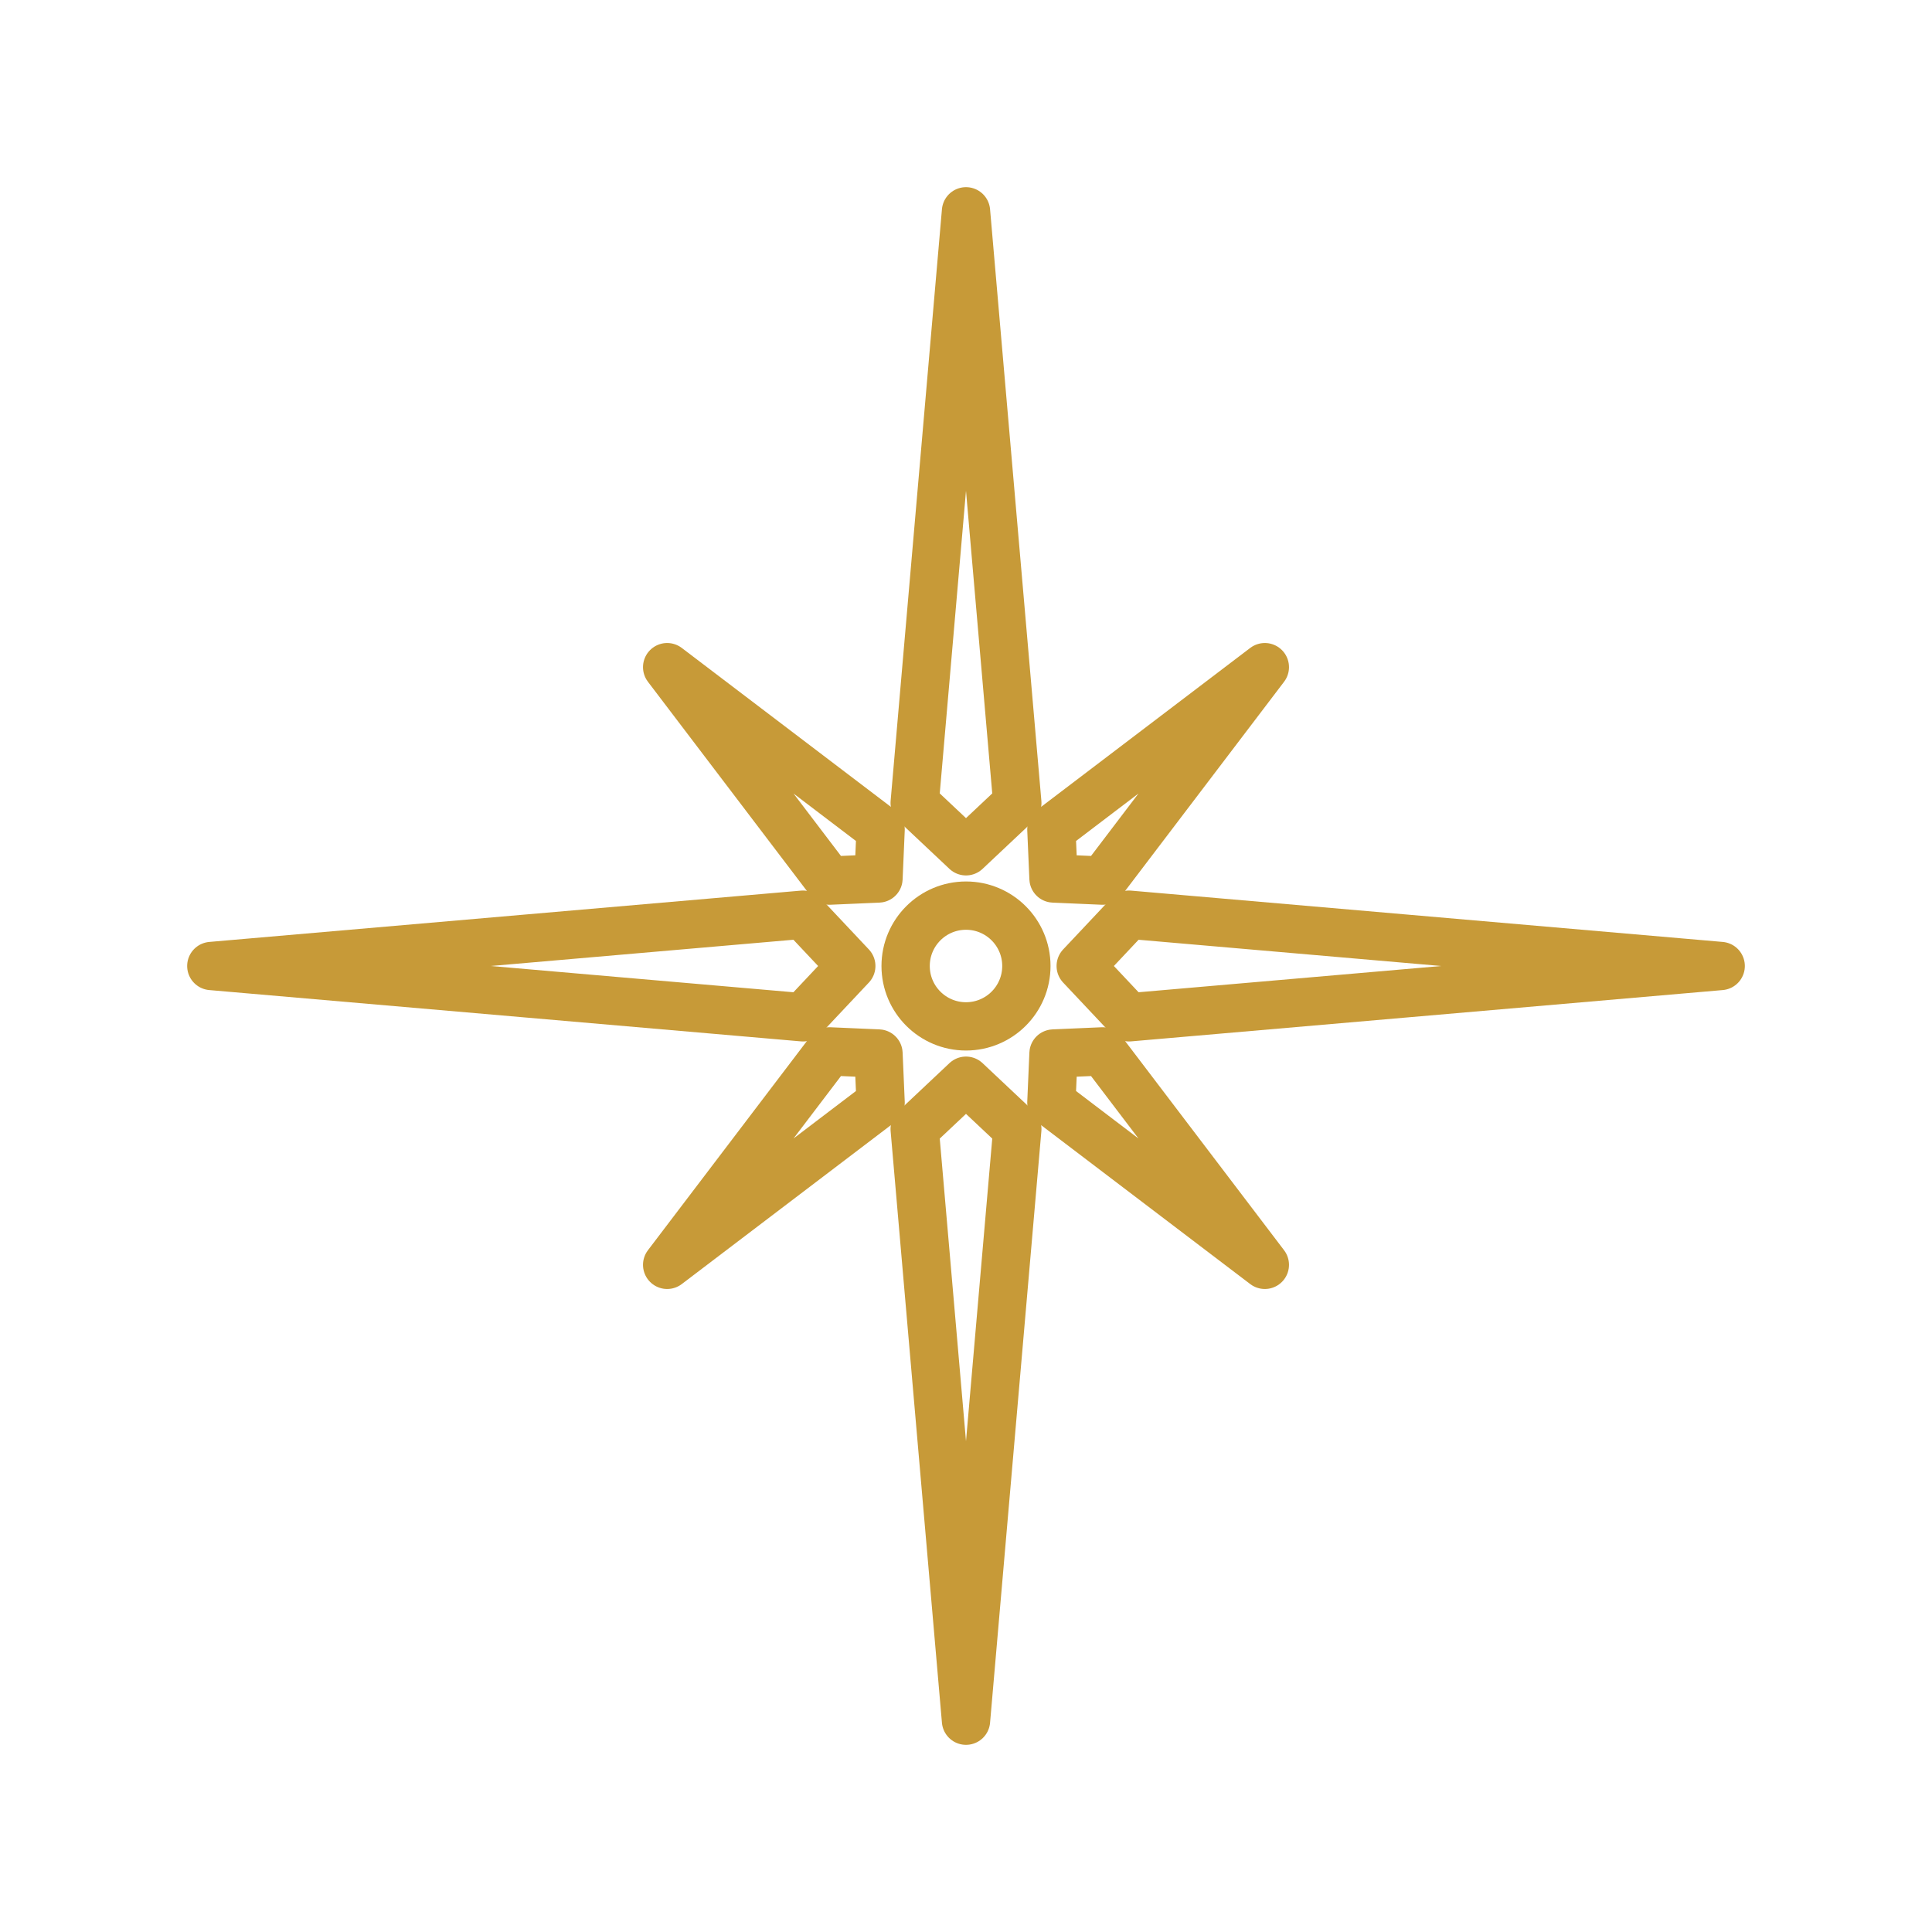
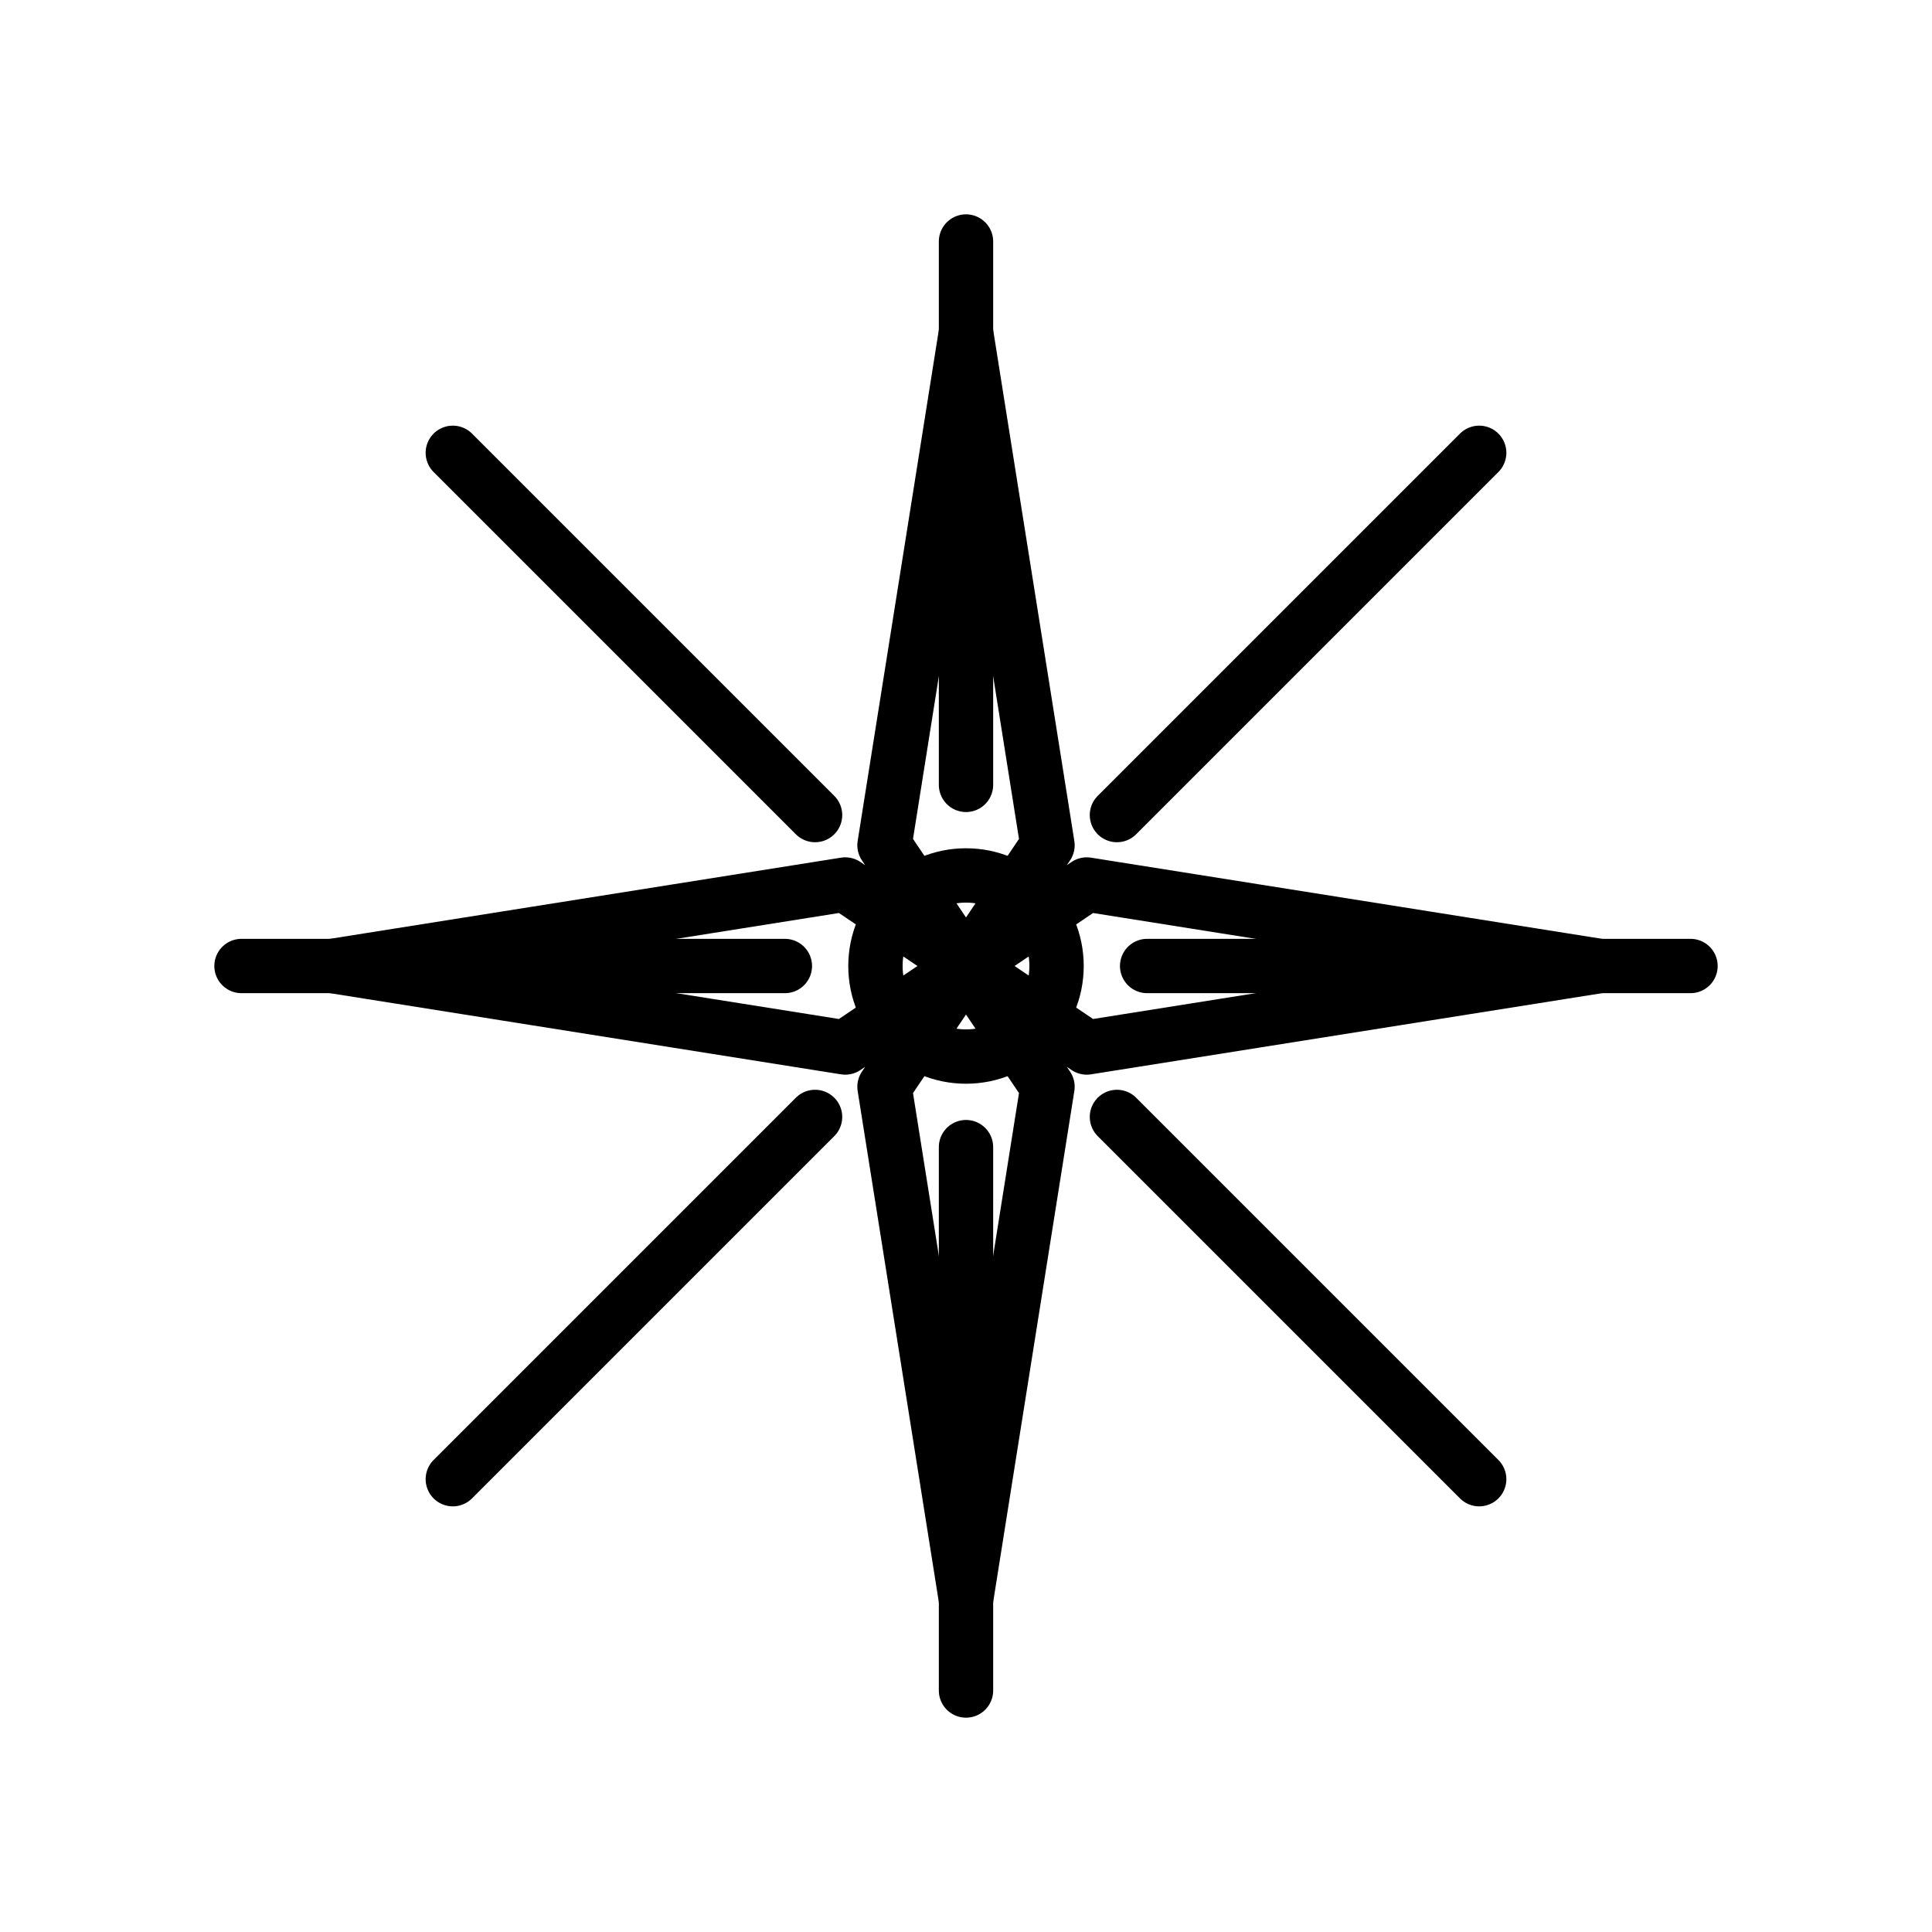
- <svg xmlns="http://www.w3.org/2000/svg" viewBox="0 0 64 64" fill="none" stroke="#C79A38" stroke-width="1.6" stroke-linecap="round" stroke-linejoin="round">
-   <g transform="rotate(0 32 32)">
-     <path d="M32 7 L33.7 26.6 L32 28.2 L30.3 26.6 Z" />
+ <svg xmlns="http://www.w3.org/2000/svg" viewBox="0 0 64 64" fill="none">
+   <g stroke="currentColor" stroke-width="1.8" stroke-linecap="round" stroke-linejoin="round">
+     <circle cx="32" cy="32" r="3" />
+     <path d="M32 8v18M32 38v18M8 32h18M38 32h18" />
+     <path d="M15 15l12 12M37 37l12 12M49 15L37 27M27 37L15 49" />
+     <path d="M32 11l2.7 17L32 32l-2.7-4zM53 32l-17 2.7L32 32l4-2.7zM32 53l-2.7-17L32 32l2.7 4zM11 32l17-2.7L32 32l-4 2.7z" />
  </g>
-   <g transform="rotate(90 32 32)">
-     <path d="M32 7 L33.7 26.6 L32 28.2 L30.3 26.6 Z" />
-   </g>
-   <g transform="rotate(180 32 32)">
-     <path d="M32 7 L33.7 26.6 L32 28.2 L30.3 26.6 Z" />
-   </g>
-   <g transform="rotate(270 32 32)">
-     <path d="M32 7 L33.7 26.6 L32 28.2 L30.3 26.6 Z" />
-   </g>
-   <g transform="rotate(45 32 32)">
-     <g transform="rotate(0 32 32)">
-       <path d="M32 18 L33.2 26.8 L32 27.9 L30.8 26.8 Z" />
-     </g>
-     <g transform="rotate(90 32 32)">
-       <path d="M32 18 L33.2 26.8 L32 27.9 L30.8 26.8 Z" />
-     </g>
-     <g transform="rotate(180 32 32)">
-       <path d="M32 18 L33.2 26.8 L32 27.9 L30.8 26.8 Z" />
-     </g>
-     <g transform="rotate(270 32 32)">
-       <path d="M32 18 L33.2 26.8 L32 27.9 L30.8 26.8 Z" />
-     </g>
-   </g>
-   <circle cx="32" cy="32" r="2" />
</svg>
